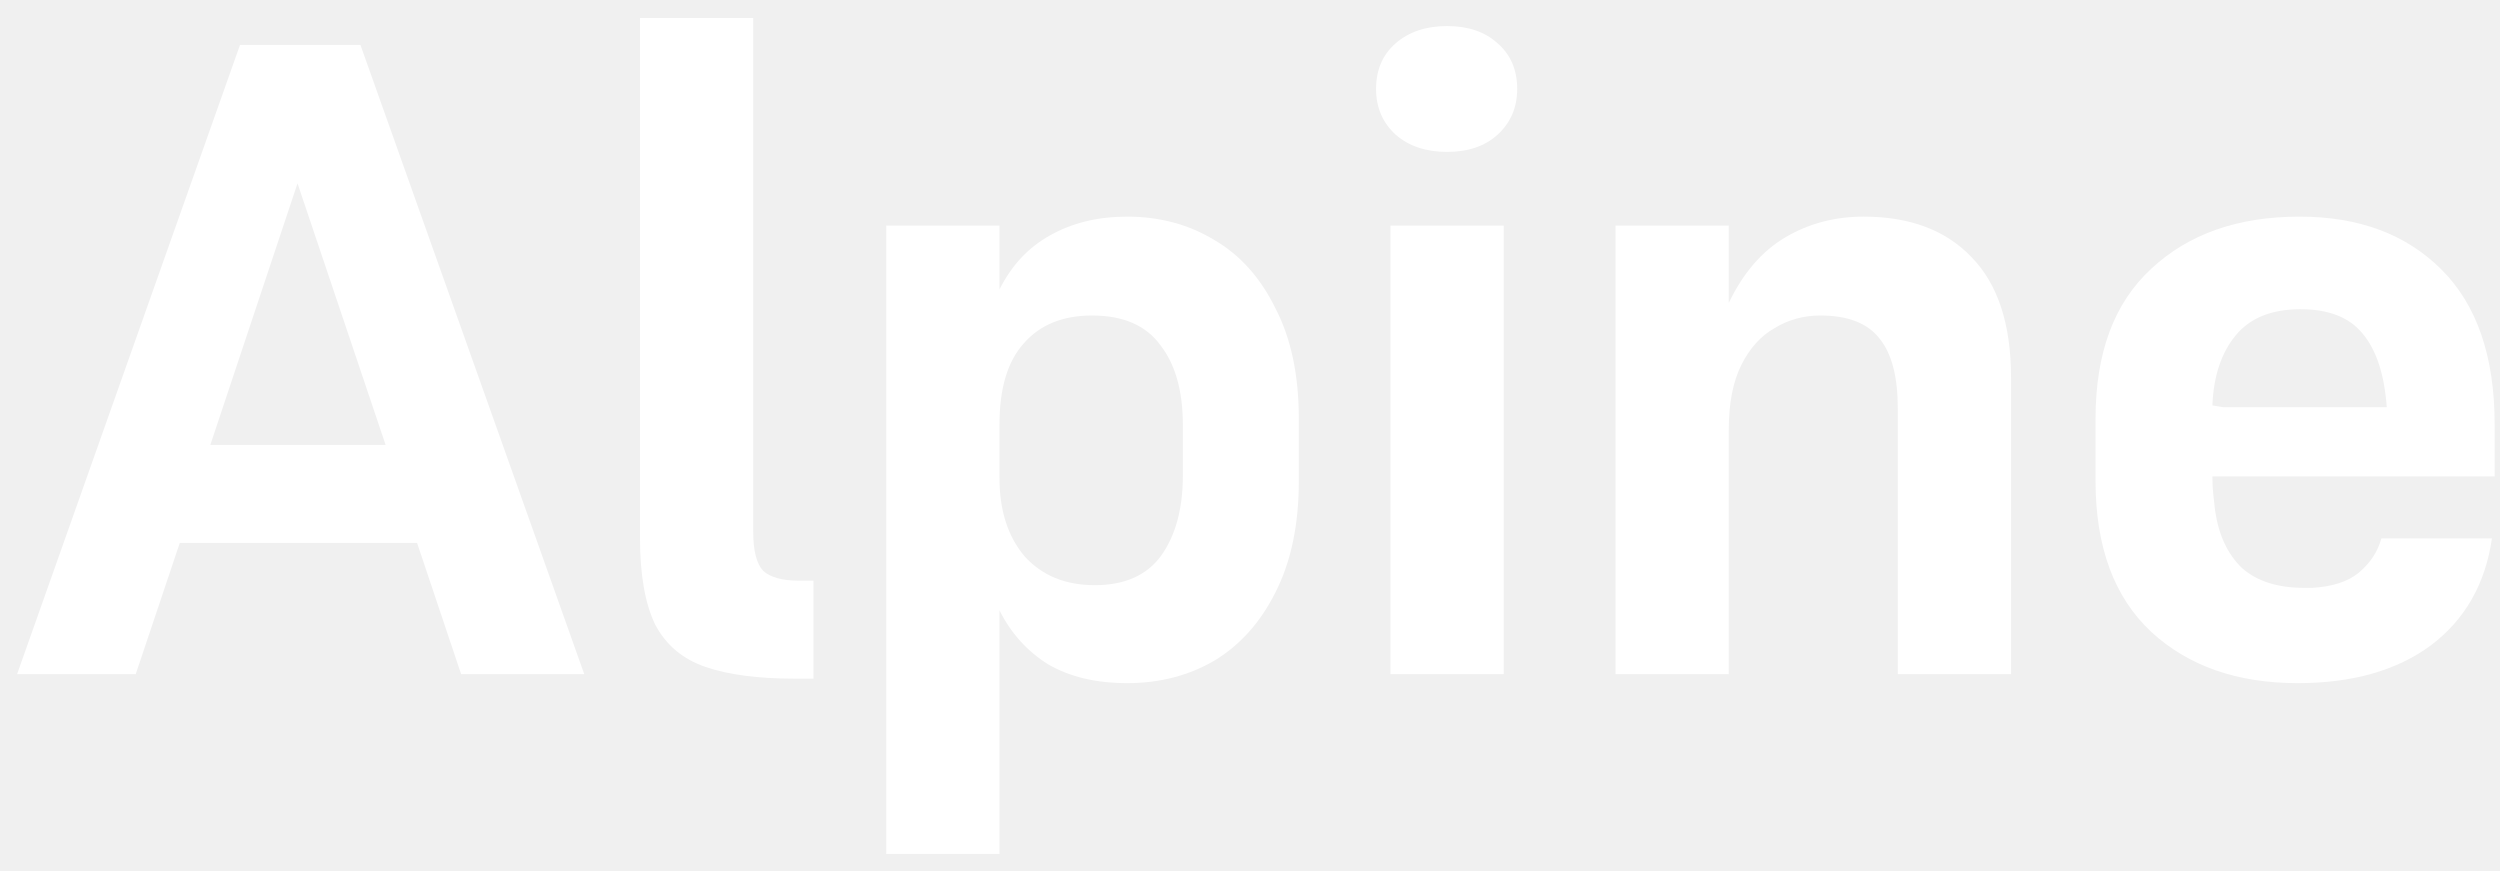
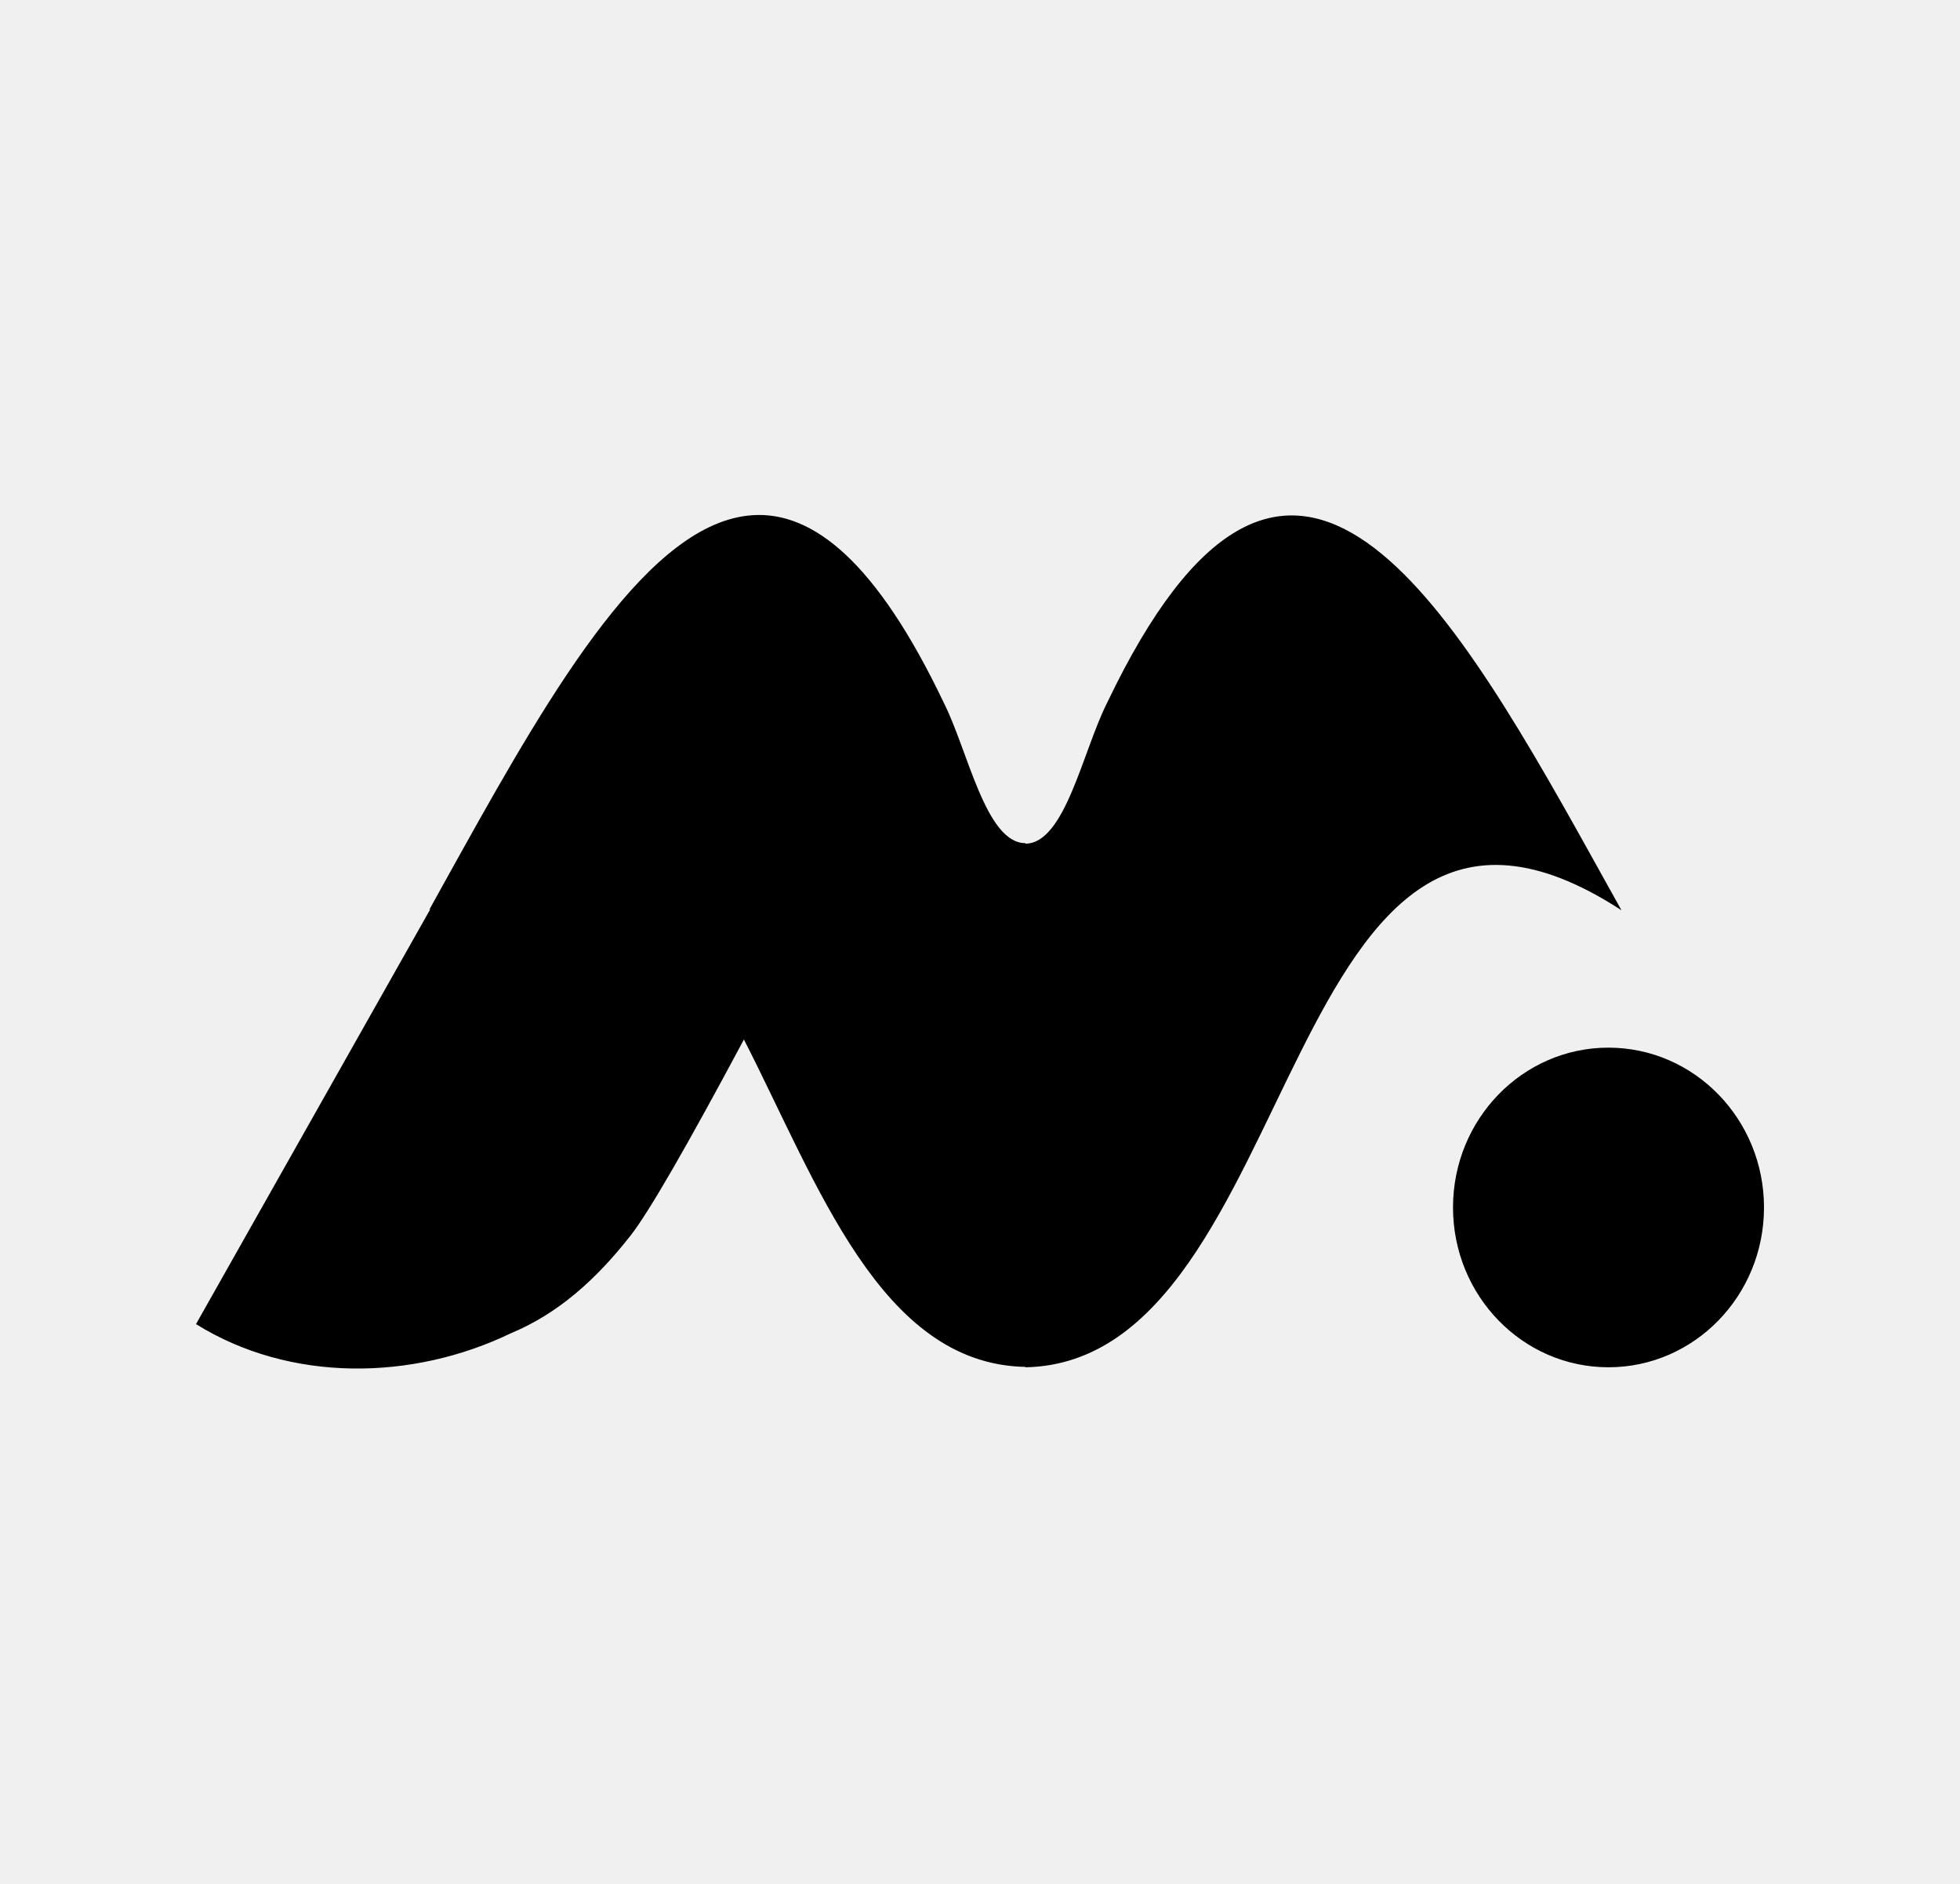
- <svg xmlns="http://www.w3.org/2000/svg" width="89" height="31" viewBox="0 0 89 31" fill="#FFFFFF">
-   <path d="M13.728 15.84L10.592 6.528L7.488 15.84H13.728ZM16.416 24L14.848 19.328H6.4L4.832 24H0.608L8.544 1.6H12.832L20.8 24H16.416Z" />
-   <path d="M26.815 18.944C26.815 19.605 26.932 20.064 27.167 20.32C27.423 20.555 27.85 20.672 28.447 20.672H28.959V24.16H28.287C26.986 24.16 25.93 24.021 25.119 23.744C24.308 23.467 23.711 22.965 23.327 22.24C22.964 21.493 22.783 20.459 22.783 19.136V0.64H26.815V18.944Z" />
-   <path d="M38.974 20.832C40.041 20.832 40.83 20.48 41.342 19.776C41.854 19.051 42.11 18.101 42.11 16.928V15.136C42.11 13.92 41.843 12.971 41.31 12.288C40.798 11.584 39.987 11.232 38.878 11.232C37.833 11.232 37.022 11.563 36.446 12.224C35.87 12.864 35.582 13.824 35.582 15.104V17.024C35.582 18.176 35.881 19.104 36.478 19.808C37.097 20.491 37.929 20.832 38.974 20.832ZM40.126 24.32C39.017 24.32 38.078 24.096 37.31 23.648C36.563 23.179 35.987 22.539 35.582 21.728V30.4H31.55V8.032H35.582V10.304C36.009 9.451 36.606 8.811 37.374 8.384C38.163 7.936 39.081 7.712 40.126 7.712C41.278 7.712 42.313 7.989 43.23 8.544C44.147 9.077 44.873 9.888 45.406 10.976C45.961 12.043 46.238 13.355 46.238 14.912V17.12C46.238 18.677 45.961 20 45.406 21.088C44.873 22.155 44.147 22.965 43.23 23.52C42.313 24.053 41.278 24.32 40.126 24.32Z" />
-   <path d="M51.516 5.408C50.769 5.408 50.161 5.205 49.692 4.8C49.223 4.373 48.988 3.829 48.988 3.168C48.988 2.485 49.223 1.941 49.692 1.536C50.161 1.131 50.769 0.928 51.516 0.928C52.263 0.928 52.86 1.131 53.308 1.536C53.777 1.941 54.012 2.485 54.012 3.168C54.012 3.829 53.777 4.373 53.308 4.8C52.86 5.205 52.263 5.408 51.516 5.408ZM49.5 24V8.032H53.532V24H49.5Z" />
-   <path d="M61.544 15.296V24H57.513V8.032H61.544V10.784C62.056 9.717 62.728 8.939 63.56 8.448C64.392 7.957 65.32 7.712 66.344 7.712C67.987 7.712 69.267 8.192 70.184 9.152C71.123 10.112 71.593 11.541 71.593 13.44V24H67.561V14.528C67.561 13.419 67.347 12.597 66.921 12.064C66.494 11.509 65.79 11.232 64.808 11.232C64.211 11.232 63.667 11.381 63.176 11.68C62.686 11.957 62.291 12.395 61.992 12.992C61.694 13.589 61.544 14.357 61.544 15.296Z" />
-   <path d="M88.713 19.168C88.478 20.789 87.753 22.059 86.537 22.976C85.321 23.872 83.742 24.32 81.801 24.32C79.646 24.32 77.907 23.712 76.585 22.496C75.262 21.259 74.601 19.467 74.601 17.12V14.912C74.601 12.565 75.262 10.784 76.585 9.568C77.907 8.331 79.667 7.712 81.865 7.712C83.977 7.712 85.662 8.341 86.921 9.6C88.179 10.859 88.809 12.693 88.809 15.104V16.96H78.761C78.761 17.195 78.771 17.408 78.793 17.6C78.814 17.792 78.835 17.984 78.857 18.176C78.985 19.051 79.305 19.733 79.817 20.224C80.35 20.693 81.086 20.928 82.025 20.928C82.067 20.928 82.11 20.928 82.153 20.928C82.217 20.928 82.27 20.928 82.313 20.928C83.038 20.885 83.593 20.704 83.977 20.384C84.382 20.043 84.649 19.637 84.777 19.168H88.713ZM78.761 14.432L79.145 14.496H84.969C84.883 13.323 84.595 12.448 84.105 11.872C83.635 11.296 82.899 11.008 81.897 11.008C80.873 11.008 80.105 11.317 79.593 11.936C79.081 12.555 78.803 13.387 78.761 14.432Z" />
+ <svg xmlns="http://www.w3.org/2000/svg" width="256" height="246" viewBox="0 0 256 246" version="1.1" id="svg20145">
+   <path d="M 98.228,67.295 C 84.903,68.228 72.412,89.43 60.168,111.429 c -1.471,2.656 -2.891,5.192 -4.099,7.396 l 0.143,-0.092 L 25.6,172.941 c 12.33,7.67 28.295,7.39 41.134,1.191 6.108,-2.542 11.076,-6.943 15.627,-12.759 2.404,-3.062 7.401,-11.752 14.803,-25.604 9.622,18.793 17.808,42.393 36.761,42.76 v 0.052 c 36.766,-0.698 32.989,-88.879 77.86,-59.692 -1.214,-2.198 -2.633,-4.734 -4.104,-7.384 -19.577,-35.209 -39.817,-68.381 -63.069,-19.731 -3.177,6.257 -5.495,18.415 -10.687,18.415 v -0.069 c -5.192,0 -7.504,-12.147 -10.687,-18.403 -8.718,-18.243 -17.012,-24.986 -25.015,-24.425 z M 210.079,136.832 c -11.214,0 -20.298,9.348 -20.298,20.87 0,11.529 9.084,20.876 20.304,20.876 11.219,0 20.315,-9.348 20.315,-20.87 0,-11.529 -9.101,-20.876 -20.321,-20.876 z" id="path20143" style="stroke-width:5.724;fill:currentColor;fill-opacity:1" />
</svg>
